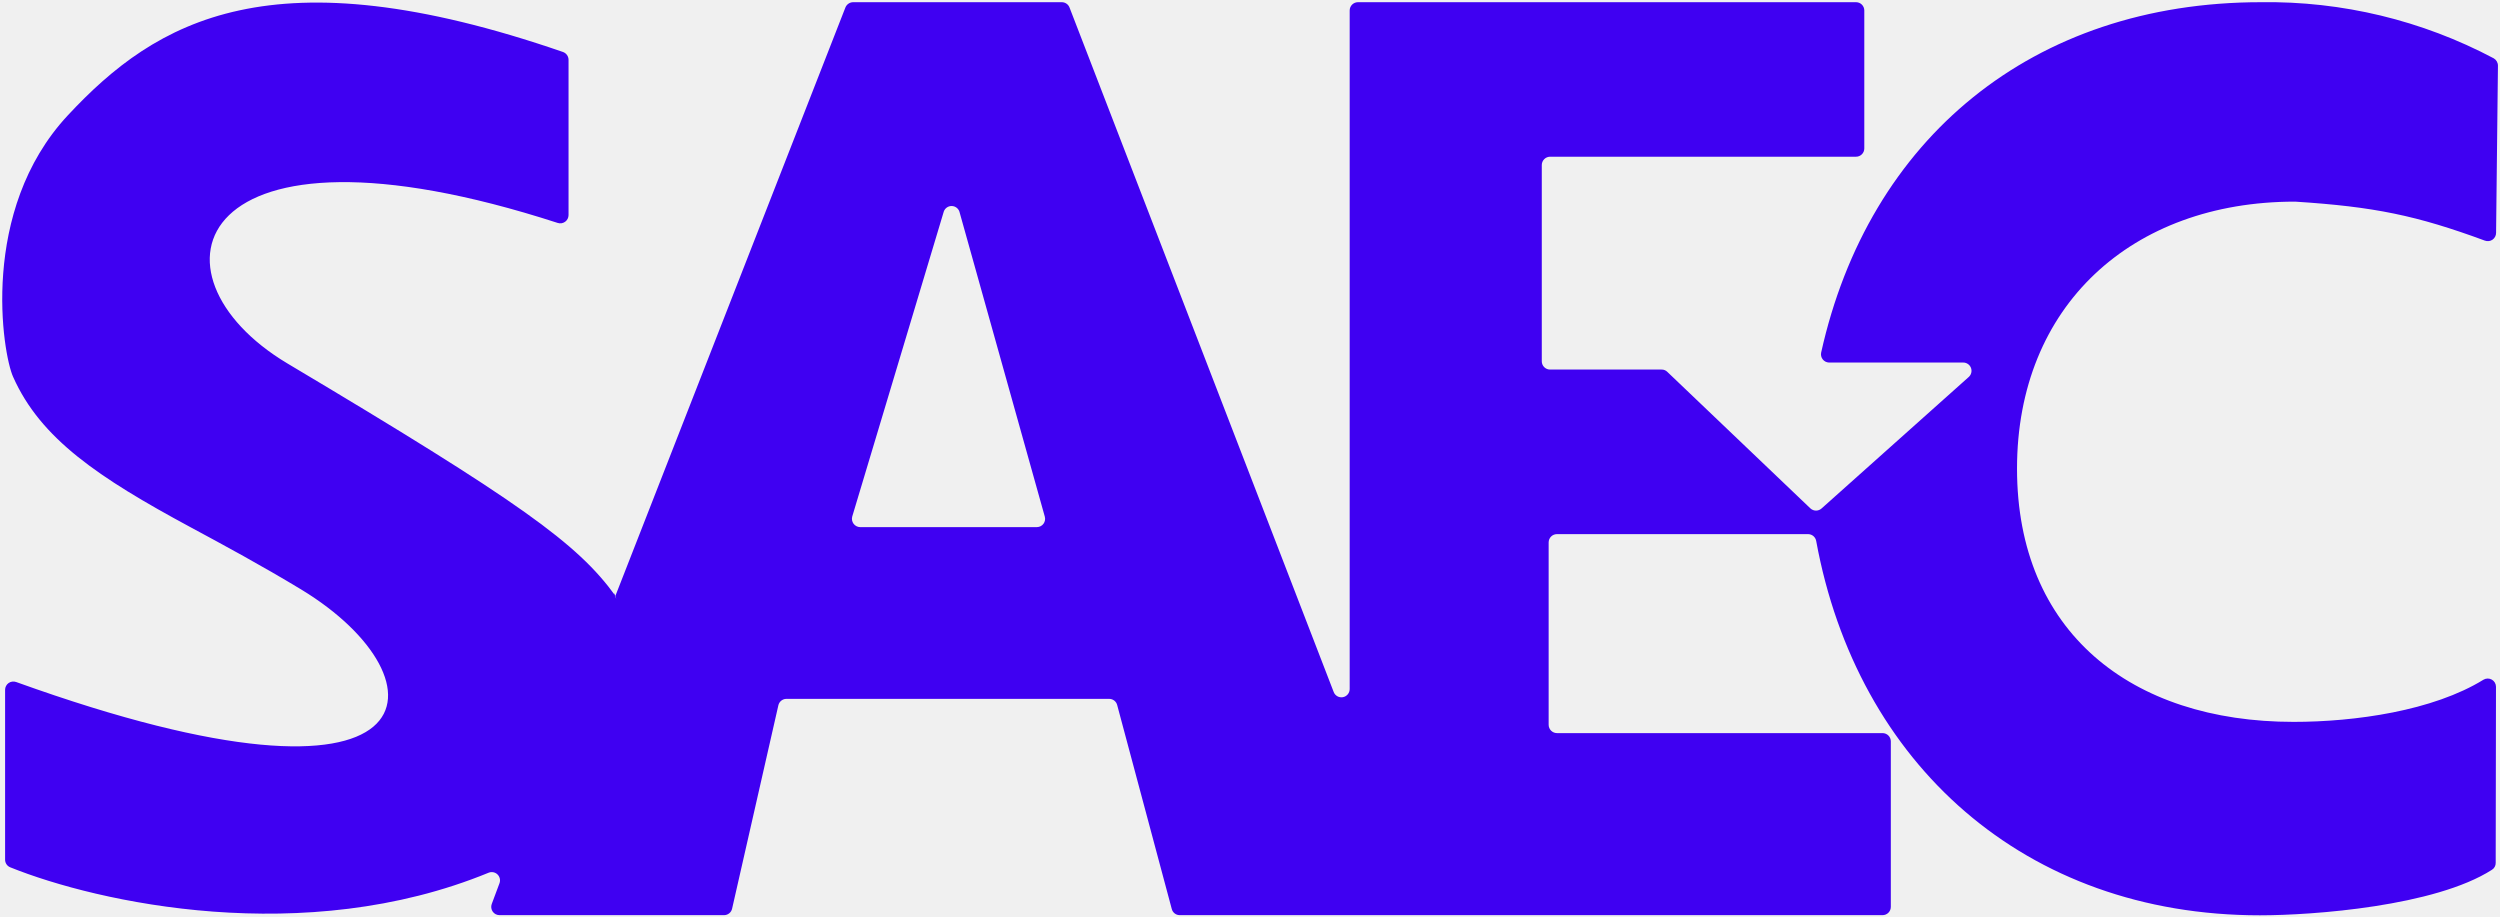
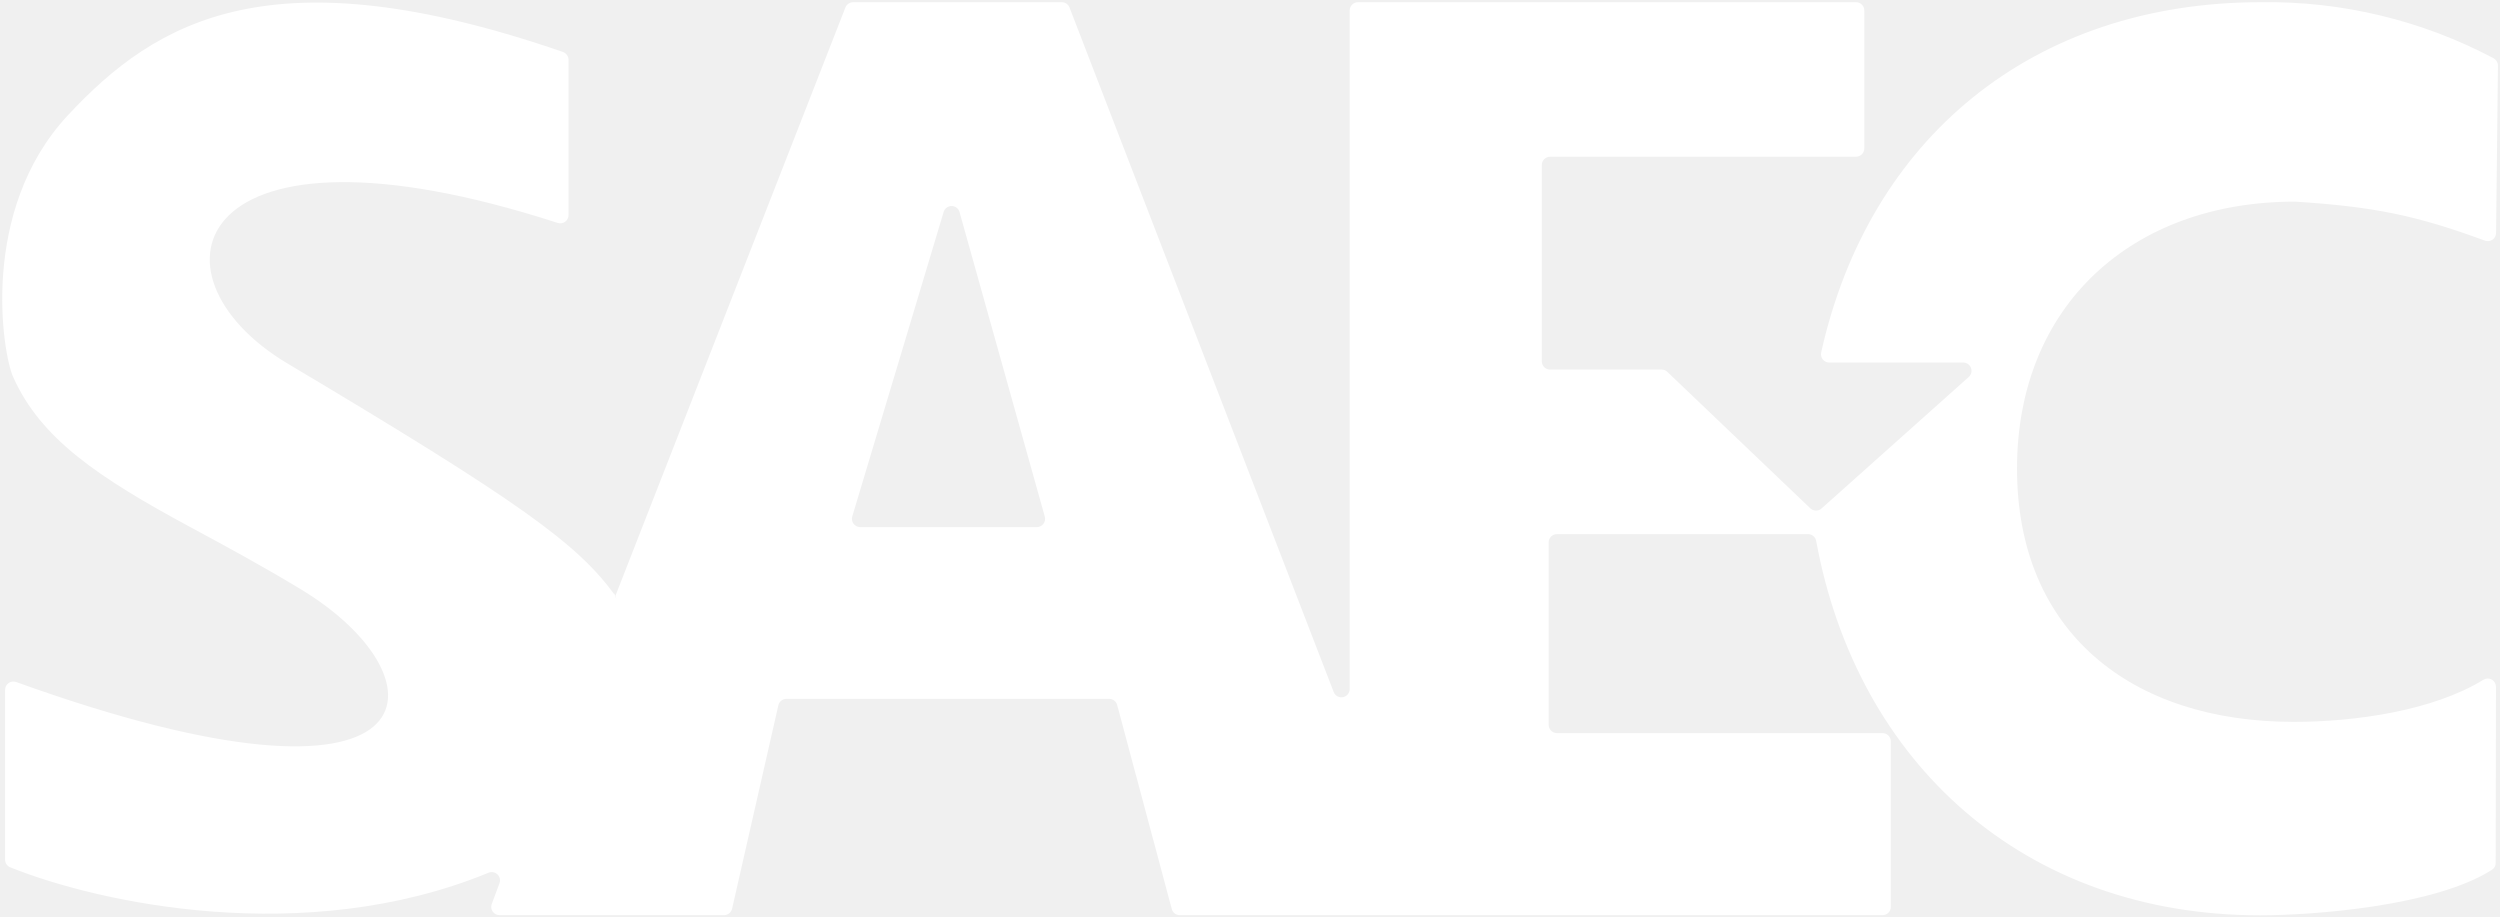
<svg xmlns="http://www.w3.org/2000/svg" width="1097" height="402" viewBox="0 0 1097 402" fill="none">
-   <path fill-rule="evenodd" clip-rule="evenodd" d="M1095.24 301.358C1095.24 300.718 1095.07 300.091 1094.75 299.538C1094.43 298.986 1093.97 298.528 1093.41 298.212C1092.85 297.896 1092.22 297.732 1091.58 297.738C1090.95 297.743 1090.32 297.918 1089.77 298.243C1067.56 311.933 1033.37 316.759 1006.43 316.759C934.9 316.759 885.068 277.127 885.068 205.631C885.068 134.135 935.448 88.547 1006.84 88.478H1007.11C1041.82 90.703 1060.37 94.536 1090.38 105.591C1090.93 105.796 1091.53 105.864 1092.11 105.79C1092.69 105.716 1093.25 105.501 1093.73 105.164C1094.21 104.828 1094.6 104.379 1094.87 103.857C1095.14 103.335 1095.28 102.756 1095.28 102.168L1096.1 28.79C1096.1 28.135 1095.92 27.492 1095.59 26.927C1095.26 26.362 1094.79 25.894 1094.22 25.573C1062.79 8.926 1027.68 0.463 992.124 0.965C891.742 0.965 819.938 60.996 799.13 154.67C799.014 155.19 799.014 155.73 799.13 156.251C799.247 156.771 799.476 157.26 799.803 157.681C800.13 158.103 800.546 158.447 801.021 158.69C801.496 158.932 802.019 159.067 802.552 159.085H861.453C862.194 159.081 862.917 159.305 863.527 159.725C864.137 160.145 864.604 160.742 864.864 161.435C865.125 162.128 865.168 162.884 864.986 163.602C864.805 164.32 864.408 164.965 863.849 165.451L799.335 223.085C798.664 223.706 797.784 224.051 796.871 224.051C795.957 224.051 795.077 223.706 794.407 223.085L731.638 163.192C731.313 162.86 730.924 162.598 730.494 162.421C730.065 162.245 729.604 162.158 729.139 162.165H680.164C679.201 162.165 678.279 161.783 677.598 161.102C676.918 160.422 676.536 159.499 676.536 158.537V72.427C676.536 71.462 676.917 70.535 677.596 69.85C678.275 69.164 679.198 68.774 680.164 68.765H814.394C814.873 68.769 815.349 68.679 815.793 68.499C816.237 68.318 816.641 68.052 816.981 67.715C817.322 67.377 817.592 66.976 817.777 66.533C817.961 66.091 818.056 65.616 818.056 65.137V4.593C818.056 4.114 817.961 3.639 817.777 3.197C817.592 2.754 817.322 2.353 816.981 2.016C816.641 1.678 816.237 1.412 815.793 1.231C815.349 1.051 814.873 0.961 814.394 0.965H595.867C595.391 0.965 594.919 1.059 594.479 1.241C594.039 1.424 593.639 1.691 593.302 2.028C592.965 2.365 592.698 2.765 592.516 3.205C592.333 3.645 592.239 4.117 592.239 4.593V302.35C592.24 303.199 591.944 304.02 591.402 304.673C590.86 305.325 590.107 305.767 589.273 305.922C588.439 306.076 587.577 305.934 586.837 305.519C586.098 305.104 585.526 304.443 585.223 303.651L469.303 3.292C469.038 2.602 468.568 2.009 467.956 1.593C467.345 1.177 466.621 0.958 465.881 0.965H374.397C373.664 0.965 372.946 1.182 372.337 1.591C371.728 1.999 371.253 2.58 370.975 3.258L270.045 261.452C271.346 265.764 268.231 256.968 270.045 261.452C253.412 238.487 228.394 220.382 126.027 159.427C60.999 120.513 83.382 45.56 244.719 97.822C245.262 98 245.839 98.047 246.403 97.96C246.968 97.872 247.503 97.653 247.967 97.319C248.431 96.986 248.809 96.547 249.071 96.04C249.333 95.533 249.472 94.971 249.476 94.399V26.223C249.468 25.468 249.227 24.734 248.786 24.122C248.345 23.509 247.725 23.048 247.012 22.801C119.421 -21.213 68.631 8.837 29.717 50.66C-9.196 92.483 1.14 155.251 5.76 165.382C17.807 192.488 43.099 209.498 83.519 231.299C98.27 239.24 114.63 248.07 132.187 258.679C197.215 298.141 193.142 366.249 7.095 299.27C6.546 299.072 5.958 299.009 5.38 299.087C4.802 299.165 4.251 299.38 3.774 299.716C3.297 300.052 2.908 300.498 2.64 301.016C2.372 301.534 2.233 302.109 2.235 302.693V377.166C2.22 377.903 2.432 378.627 2.842 379.239C3.252 379.851 3.841 380.322 4.528 380.589C42.928 396.059 133.556 416.149 214.395 382.95C215.045 382.683 215.758 382.611 216.448 382.741C217.138 382.872 217.775 383.2 218.283 383.685C218.79 384.171 219.145 384.793 219.306 385.477C219.467 386.16 219.425 386.876 219.187 387.536L215.764 396.709C215.566 397.257 215.503 397.846 215.581 398.424C215.659 399.002 215.875 399.553 216.211 400.03C216.546 400.507 216.992 400.896 217.51 401.164C218.029 401.431 218.604 401.57 219.187 401.569H317.823C318.628 401.542 319.401 401.249 320.021 400.734C320.641 400.22 321.072 399.514 321.246 398.728L341.541 309.504C341.716 308.717 342.147 308.011 342.766 307.497C343.386 306.983 344.159 306.689 344.964 306.663H486.792C487.58 306.676 488.342 306.948 488.961 307.436C489.579 307.925 490.02 308.603 490.215 309.367L514.172 398.865C514.367 399.629 514.808 400.307 515.426 400.796C516.045 401.284 516.807 401.556 517.595 401.569H826.03C826.51 401.573 826.985 401.483 827.429 401.302C827.873 401.122 828.277 400.856 828.618 400.518C828.958 400.181 829.229 399.78 829.413 399.337C829.598 398.895 829.693 398.42 829.693 397.941V325.315C829.693 324.836 829.598 324.362 829.413 323.919C829.229 323.477 828.958 323.075 828.618 322.738C828.277 322.401 827.873 322.134 827.429 321.954C826.985 321.774 826.51 321.683 826.03 321.688H683.175C682.216 321.679 681.298 321.294 680.62 320.615C679.941 319.937 679.556 319.019 679.547 318.06V238.007C679.547 237.045 679.93 236.123 680.61 235.442C681.29 234.762 682.213 234.38 683.175 234.38H793.517C794.341 234.413 795.129 234.726 795.751 235.268C796.373 235.809 796.792 236.546 796.939 237.357C814.873 335.138 888.491 401.637 991.645 401.637C1015.19 401.637 1068.51 397.633 1093.43 381.684C1093.96 381.37 1094.4 380.917 1094.69 380.375C1094.99 379.833 1095.13 379.221 1095.11 378.604L1095.24 301.358ZM373.952 226.679L414.133 92.825C414.382 92.116 414.845 91.502 415.458 91.068C416.071 90.634 416.804 90.4 417.555 90.4C418.306 90.4 419.039 90.634 419.652 91.068C420.265 91.502 420.728 92.116 420.978 92.825L458.454 226.679C458.606 227.213 458.633 227.776 458.534 228.322C458.434 228.869 458.211 229.385 457.88 229.832C457.549 230.278 457.12 230.643 456.627 230.897C456.133 231.152 455.587 231.289 455.031 231.299H377.375C376.822 231.283 376.28 231.141 375.789 230.884C375.299 230.628 374.873 230.263 374.544 229.819C374.214 229.374 373.99 228.861 373.888 228.317C373.785 227.773 373.807 227.213 373.952 226.679V226.679Z" fill="#3F00F2" />
+   <path fill-rule="evenodd" clip-rule="evenodd" d="M1095.24 301.358C1095.24 300.718 1095.07 300.091 1094.75 299.538C1094.43 298.986 1093.97 298.528 1093.41 298.212C1092.85 297.896 1092.22 297.732 1091.58 297.738C1090.95 297.743 1090.32 297.918 1089.77 298.243C1067.56 311.933 1033.37 316.759 1006.43 316.759C934.9 316.759 885.068 277.127 885.068 205.631C885.068 134.135 935.448 88.547 1006.84 88.478H1007.11C1041.82 90.703 1060.37 94.536 1090.38 105.591C1090.93 105.796 1091.53 105.864 1092.11 105.79C1092.69 105.716 1093.25 105.501 1093.73 105.164C1094.21 104.828 1094.6 104.379 1094.87 103.857C1095.14 103.335 1095.28 102.756 1095.28 102.168L1096.1 28.79C1096.1 28.135 1095.92 27.492 1095.59 26.927C1095.26 26.362 1094.79 25.894 1094.22 25.573C1062.79 8.926 1027.68 0.463 992.124 0.965C891.742 0.965 819.938 60.996 799.13 154.67C799.014 155.19 799.014 155.73 799.13 156.251C799.247 156.771 799.476 157.26 799.803 157.681C800.13 158.103 800.546 158.447 801.021 158.69C801.496 158.932 802.019 159.067 802.552 159.085H861.453C862.194 159.081 862.917 159.305 863.527 159.725C864.137 160.145 864.604 160.742 864.864 161.435C865.125 162.128 865.168 162.884 864.986 163.602C864.805 164.32 864.408 164.965 863.849 165.451L799.335 223.085C798.664 223.706 797.784 224.051 796.871 224.051C795.957 224.051 795.077 223.706 794.407 223.085L731.638 163.192C731.313 162.86 730.924 162.598 730.494 162.421C730.065 162.245 729.604 162.158 729.139 162.165H680.164C679.201 162.165 678.279 161.783 677.598 161.102C676.918 160.422 676.536 159.499 676.536 158.537V72.427C676.536 71.462 676.917 70.535 677.596 69.85C678.275 69.164 679.198 68.774 680.164 68.765H814.394C814.873 68.769 815.349 68.679 815.793 68.499C816.237 68.318 816.641 68.052 816.981 67.715C817.322 67.377 817.592 66.976 817.777 66.533C817.961 66.091 818.056 65.616 818.056 65.137V4.593C818.056 4.114 817.961 3.639 817.777 3.197C817.592 2.754 817.322 2.353 816.981 2.016C816.641 1.678 816.237 1.412 815.793 1.231C815.349 1.051 814.873 0.961 814.394 0.965H595.867C595.391 0.965 594.919 1.059 594.479 1.241C594.039 1.424 593.639 1.691 593.302 2.028C592.965 2.365 592.698 2.765 592.516 3.205C592.333 3.645 592.239 4.117 592.239 4.593V302.35C592.24 303.199 591.944 304.02 591.402 304.673C590.86 305.325 590.107 305.767 589.273 305.922C588.439 306.076 587.577 305.934 586.837 305.519C586.098 305.104 585.526 304.443 585.223 303.651L469.303 3.292C469.038 2.602 468.568 2.009 467.956 1.593C467.345 1.177 466.621 0.958 465.881 0.965H374.397C373.664 0.965 372.946 1.182 372.337 1.591C371.728 1.999 371.253 2.58 370.975 3.258L270.045 261.452C271.346 265.764 268.231 256.968 270.045 261.452C253.412 238.487 228.394 220.382 126.027 159.427C60.999 120.513 83.382 45.56 244.719 97.822C245.262 98 245.839 98.047 246.403 97.96C246.968 97.872 247.503 97.653 247.967 97.319C248.431 96.986 248.809 96.547 249.071 96.04C249.333 95.533 249.472 94.971 249.476 94.399V26.223C249.468 25.468 249.227 24.734 248.786 24.122C248.345 23.509 247.725 23.048 247.012 22.801C119.421 -21.213 68.631 8.837 29.717 50.66C-9.196 92.483 1.14 155.251 5.76 165.382C17.807 192.488 43.099 209.498 83.519 231.299C98.27 239.24 114.63 248.07 132.187 258.679C197.215 298.141 193.142 366.249 7.095 299.27C6.546 299.072 5.958 299.009 5.38 299.087C4.802 299.165 4.251 299.38 3.774 299.716C3.297 300.052 2.908 300.498 2.64 301.016C2.372 301.534 2.233 302.109 2.235 302.693V377.166C2.22 377.903 2.432 378.627 2.842 379.239C3.252 379.851 3.841 380.322 4.528 380.589C42.928 396.059 133.556 416.149 214.395 382.95C215.045 382.683 215.758 382.611 216.448 382.741C217.138 382.872 217.775 383.2 218.283 383.685C218.79 384.171 219.145 384.793 219.306 385.477C219.467 386.16 219.425 386.876 219.187 387.536L215.764 396.709C215.566 397.257 215.503 397.846 215.581 398.424C215.659 399.002 215.875 399.553 216.211 400.03C216.546 400.507 216.992 400.896 217.51 401.164C218.029 401.431 218.604 401.57 219.187 401.569H317.823C318.628 401.542 319.401 401.249 320.021 400.734C320.641 400.22 321.072 399.514 321.246 398.728L341.541 309.504C341.716 308.717 342.147 308.011 342.766 307.497C343.386 306.983 344.159 306.689 344.964 306.663H486.792C487.58 306.676 488.342 306.948 488.961 307.436C489.579 307.925 490.02 308.603 490.215 309.367L514.172 398.865C514.367 399.629 514.808 400.307 515.426 400.796C516.045 401.284 516.807 401.556 517.595 401.569H826.03C826.51 401.573 826.985 401.483 827.429 401.302C827.873 401.122 828.277 400.856 828.618 400.518C828.958 400.181 829.229 399.78 829.413 399.337C829.598 398.895 829.693 398.42 829.693 397.941V325.315C829.693 324.836 829.598 324.362 829.413 323.919C829.229 323.477 828.958 323.075 828.618 322.738C828.277 322.401 827.873 322.134 827.429 321.954C826.985 321.774 826.51 321.683 826.03 321.688H683.175C682.216 321.679 681.298 321.294 680.62 320.615C679.941 319.937 679.556 319.019 679.547 318.06V238.007C679.547 237.045 679.93 236.123 680.61 235.442C681.29 234.762 682.213 234.38 683.175 234.38H793.517C794.341 234.413 795.129 234.726 795.751 235.268C796.373 235.809 796.792 236.546 796.939 237.357C814.873 335.138 888.491 401.637 991.645 401.637C1015.19 401.637 1068.51 397.633 1093.43 381.684C1093.96 381.37 1094.4 380.917 1094.69 380.375C1094.99 379.833 1095.13 379.221 1095.11 378.604L1095.24 301.358ZM373.952 226.679L414.133 92.825C414.382 92.116 414.845 91.502 415.458 91.068C416.071 90.634 416.804 90.4 417.555 90.4C418.306 90.4 419.039 90.634 419.652 91.068C420.265 91.502 420.728 92.116 420.978 92.825L458.454 226.679C458.606 227.213 458.633 227.776 458.534 228.322C458.434 228.869 458.211 229.385 457.88 229.832C457.549 230.278 457.12 230.643 456.627 230.897C456.133 231.152 455.587 231.289 455.031 231.299H377.375C376.822 231.283 376.28 231.141 375.789 230.884C375.299 230.628 374.873 230.263 374.544 229.819C374.214 229.374 373.99 228.861 373.888 228.317C373.785 227.773 373.807 227.213 373.952 226.679V226.679Z" fill="#fff" />
</svg>
